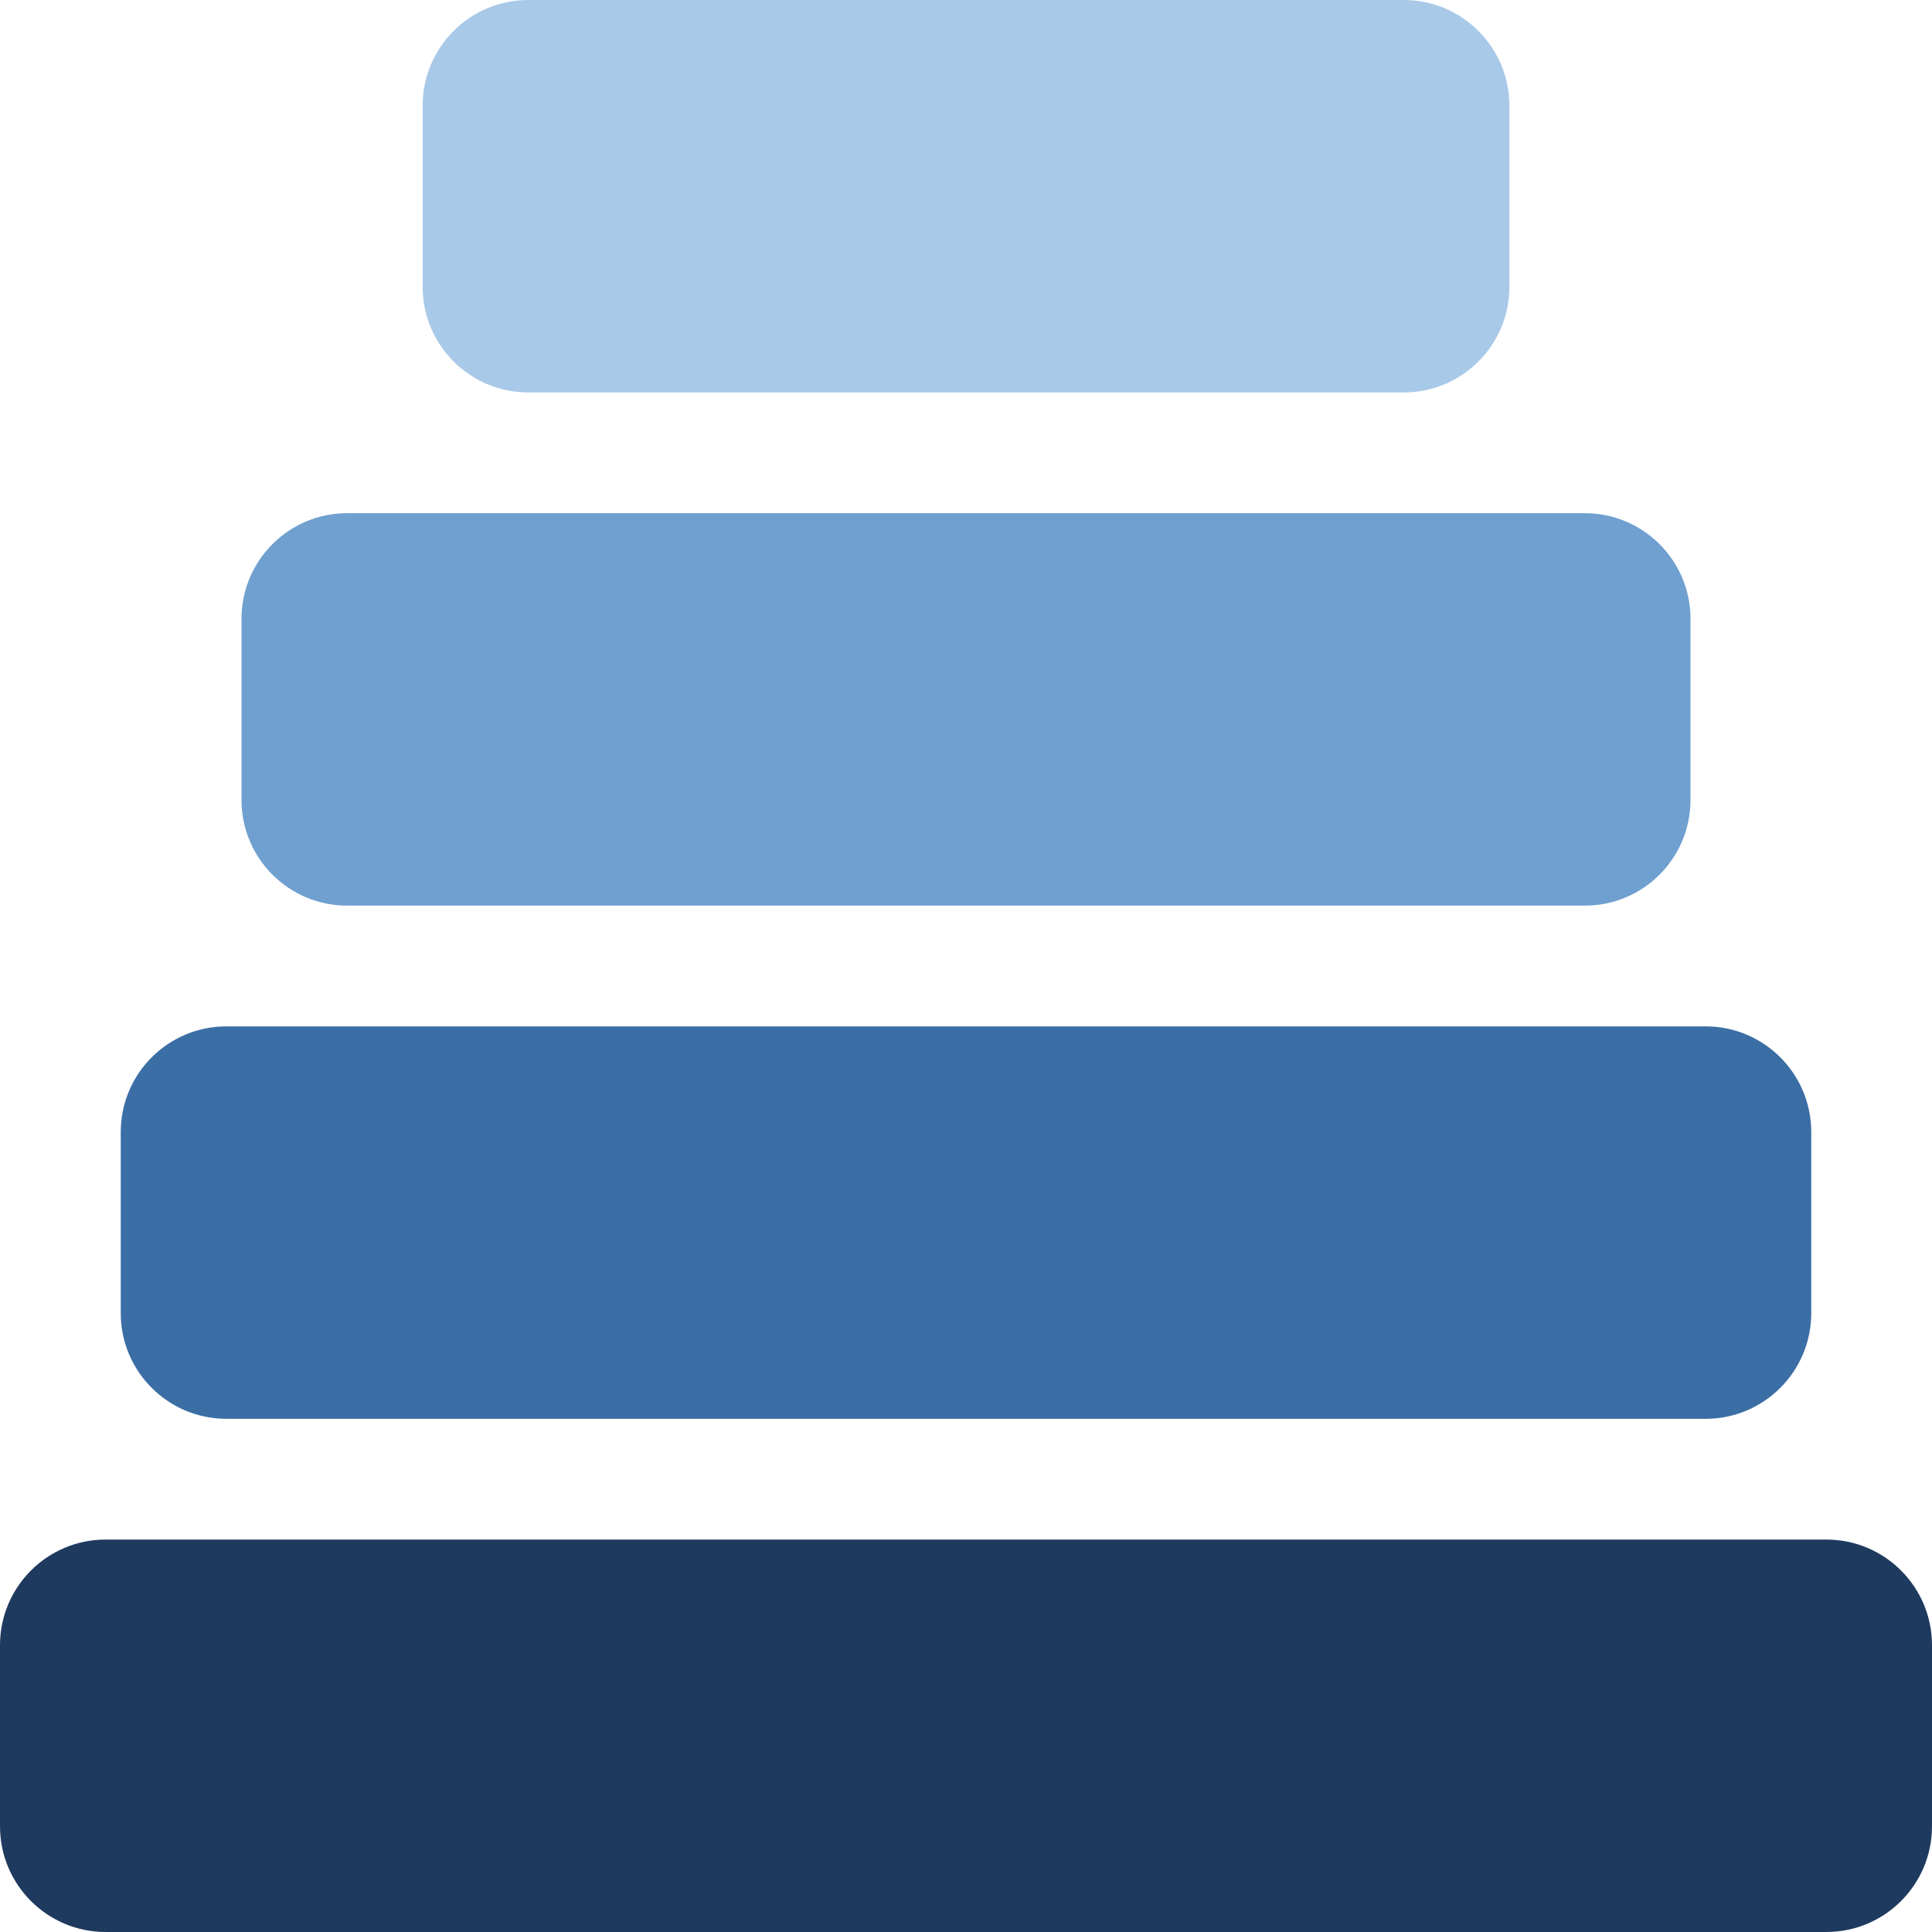
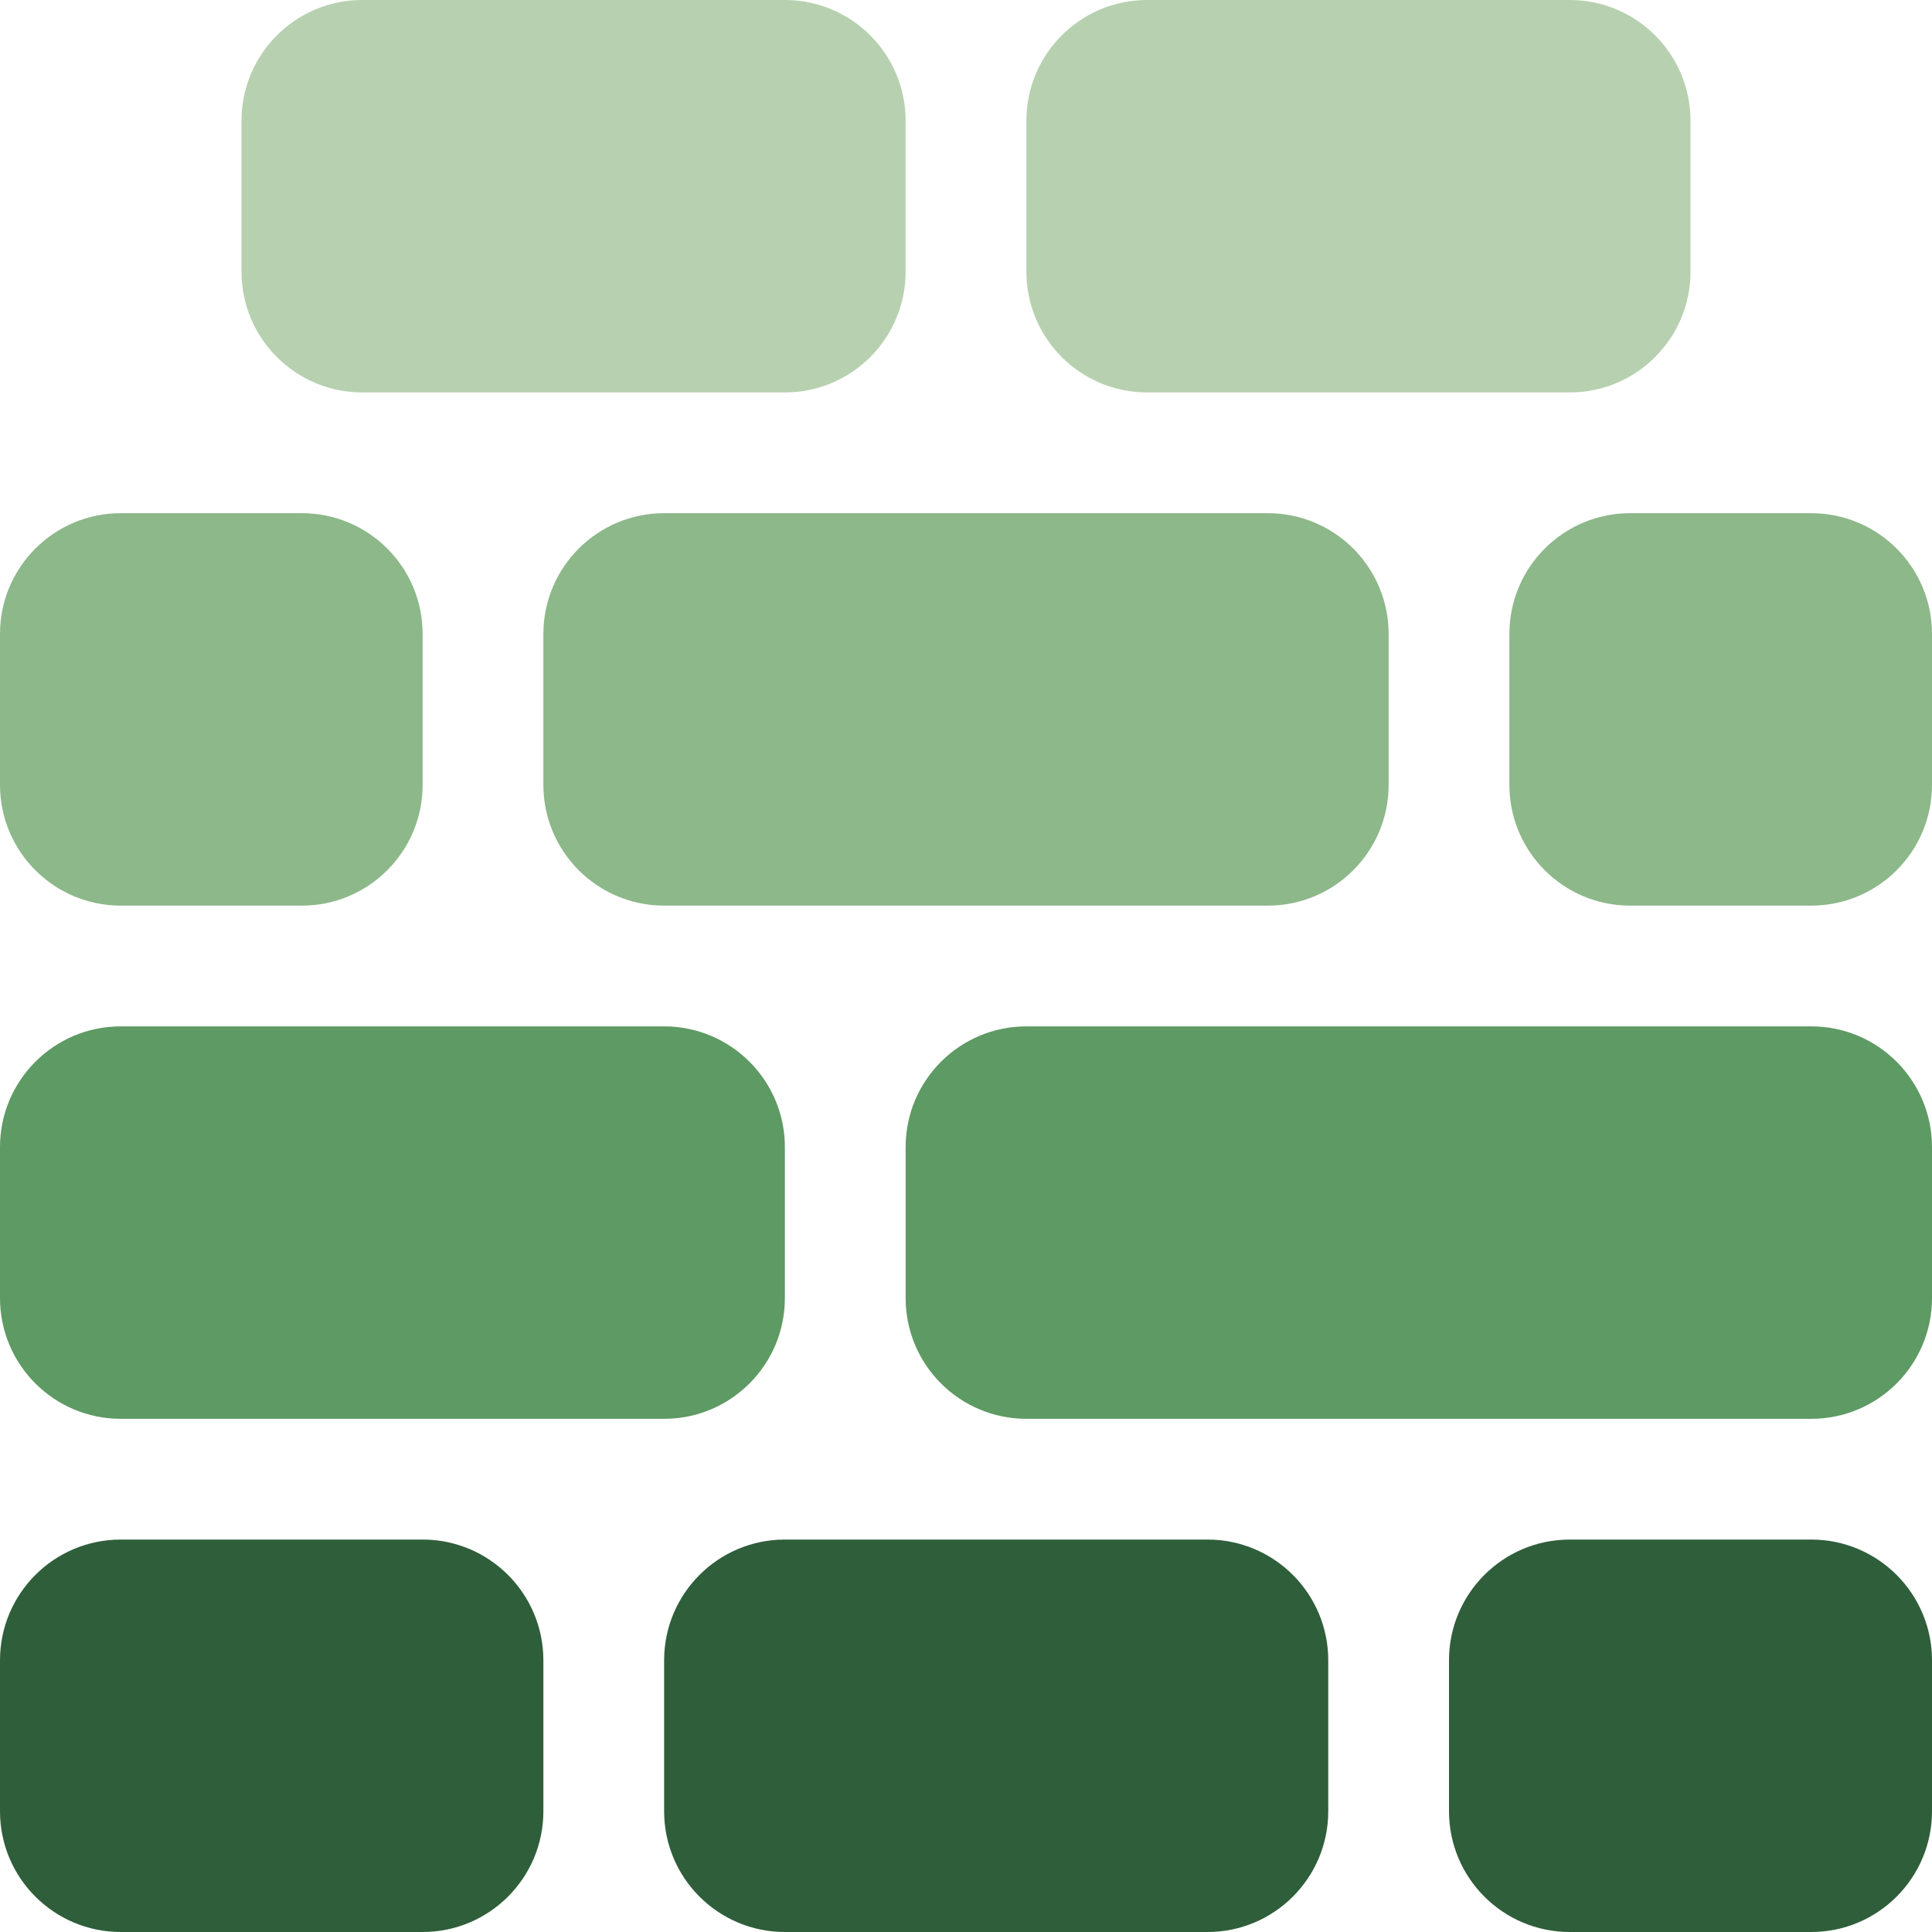
<svg xmlns="http://www.w3.org/2000/svg" viewBox="0 0 64 64" role="img">
-   <rect x="14" y="0" width="36" height="13" rx="3.5" fill="#A9C9E8" />
-   <rect x="8" y="17" width="48" height="13" rx="3.5" fill="#6FA0D0" />
-   <rect x="4" y="34" width="56" height="13" rx="3.5" fill="#3B6EA5" />
-   <rect x="0" y="51" width="64" height="13" rx="3.5" fill="#1F3A5F" />
+   <rect x="8" y="0" width="22" height="13" rx="4" fill="#B7D1B0" />
+   <rect x="34" y="0" width="22" height="13" rx="4" fill="#B7D1B0" />
+   <rect x="0" y="17" width="14" height="13" rx="4" fill="#8DB88A" />
+   <rect x="18" y="17" width="28" height="13" rx="4" fill="#8DB88A" />
+   <rect x="50" y="17" width="14" height="13" rx="4" fill="#8DB88A" />
+   <rect x="0" y="34" width="26" height="13" rx="4" fill="#5E9A63" />
+   <rect x="30" y="34" width="34" height="13" rx="4" fill="#5E9A63" />
+   <rect x="0" y="51" width="18" height="13" rx="4" fill="#2F5E3A" />
+   <rect x="22" y="51" width="22" height="13" rx="4" fill="#2F5E3A" />
+   <rect x="48" y="51" width="16" height="13" rx="4" fill="#2F5E3A" />
</svg>
